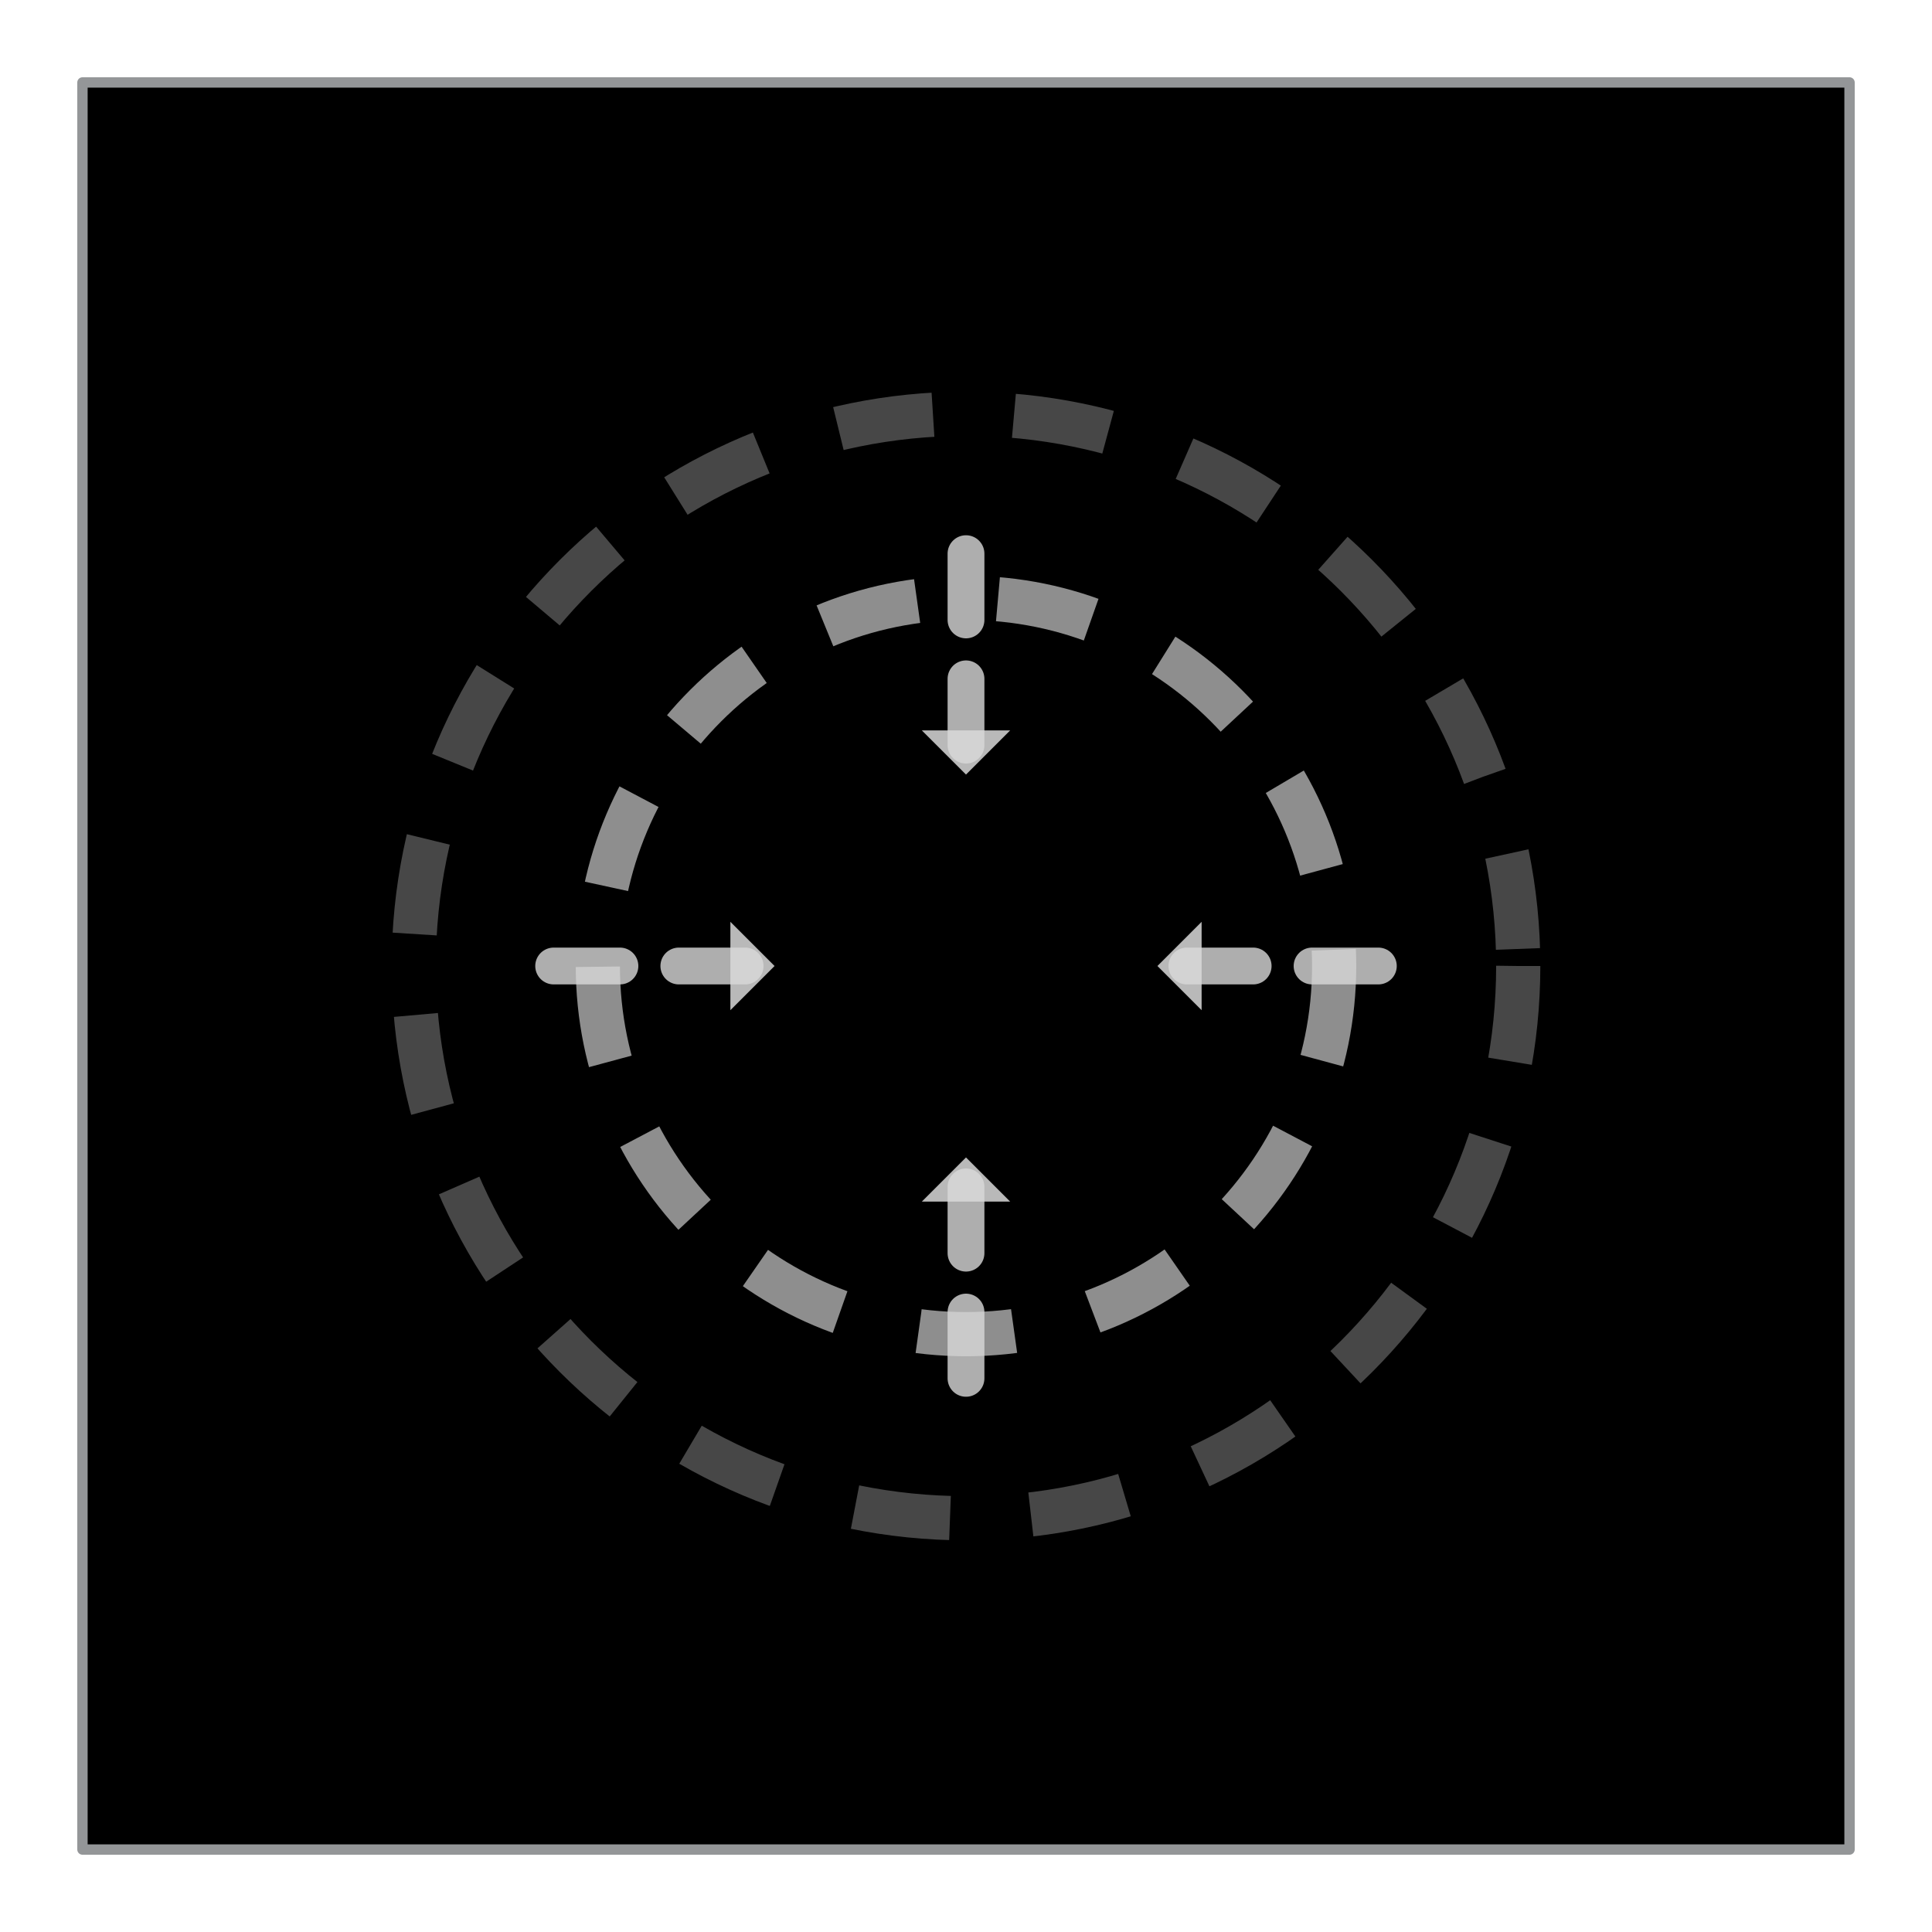
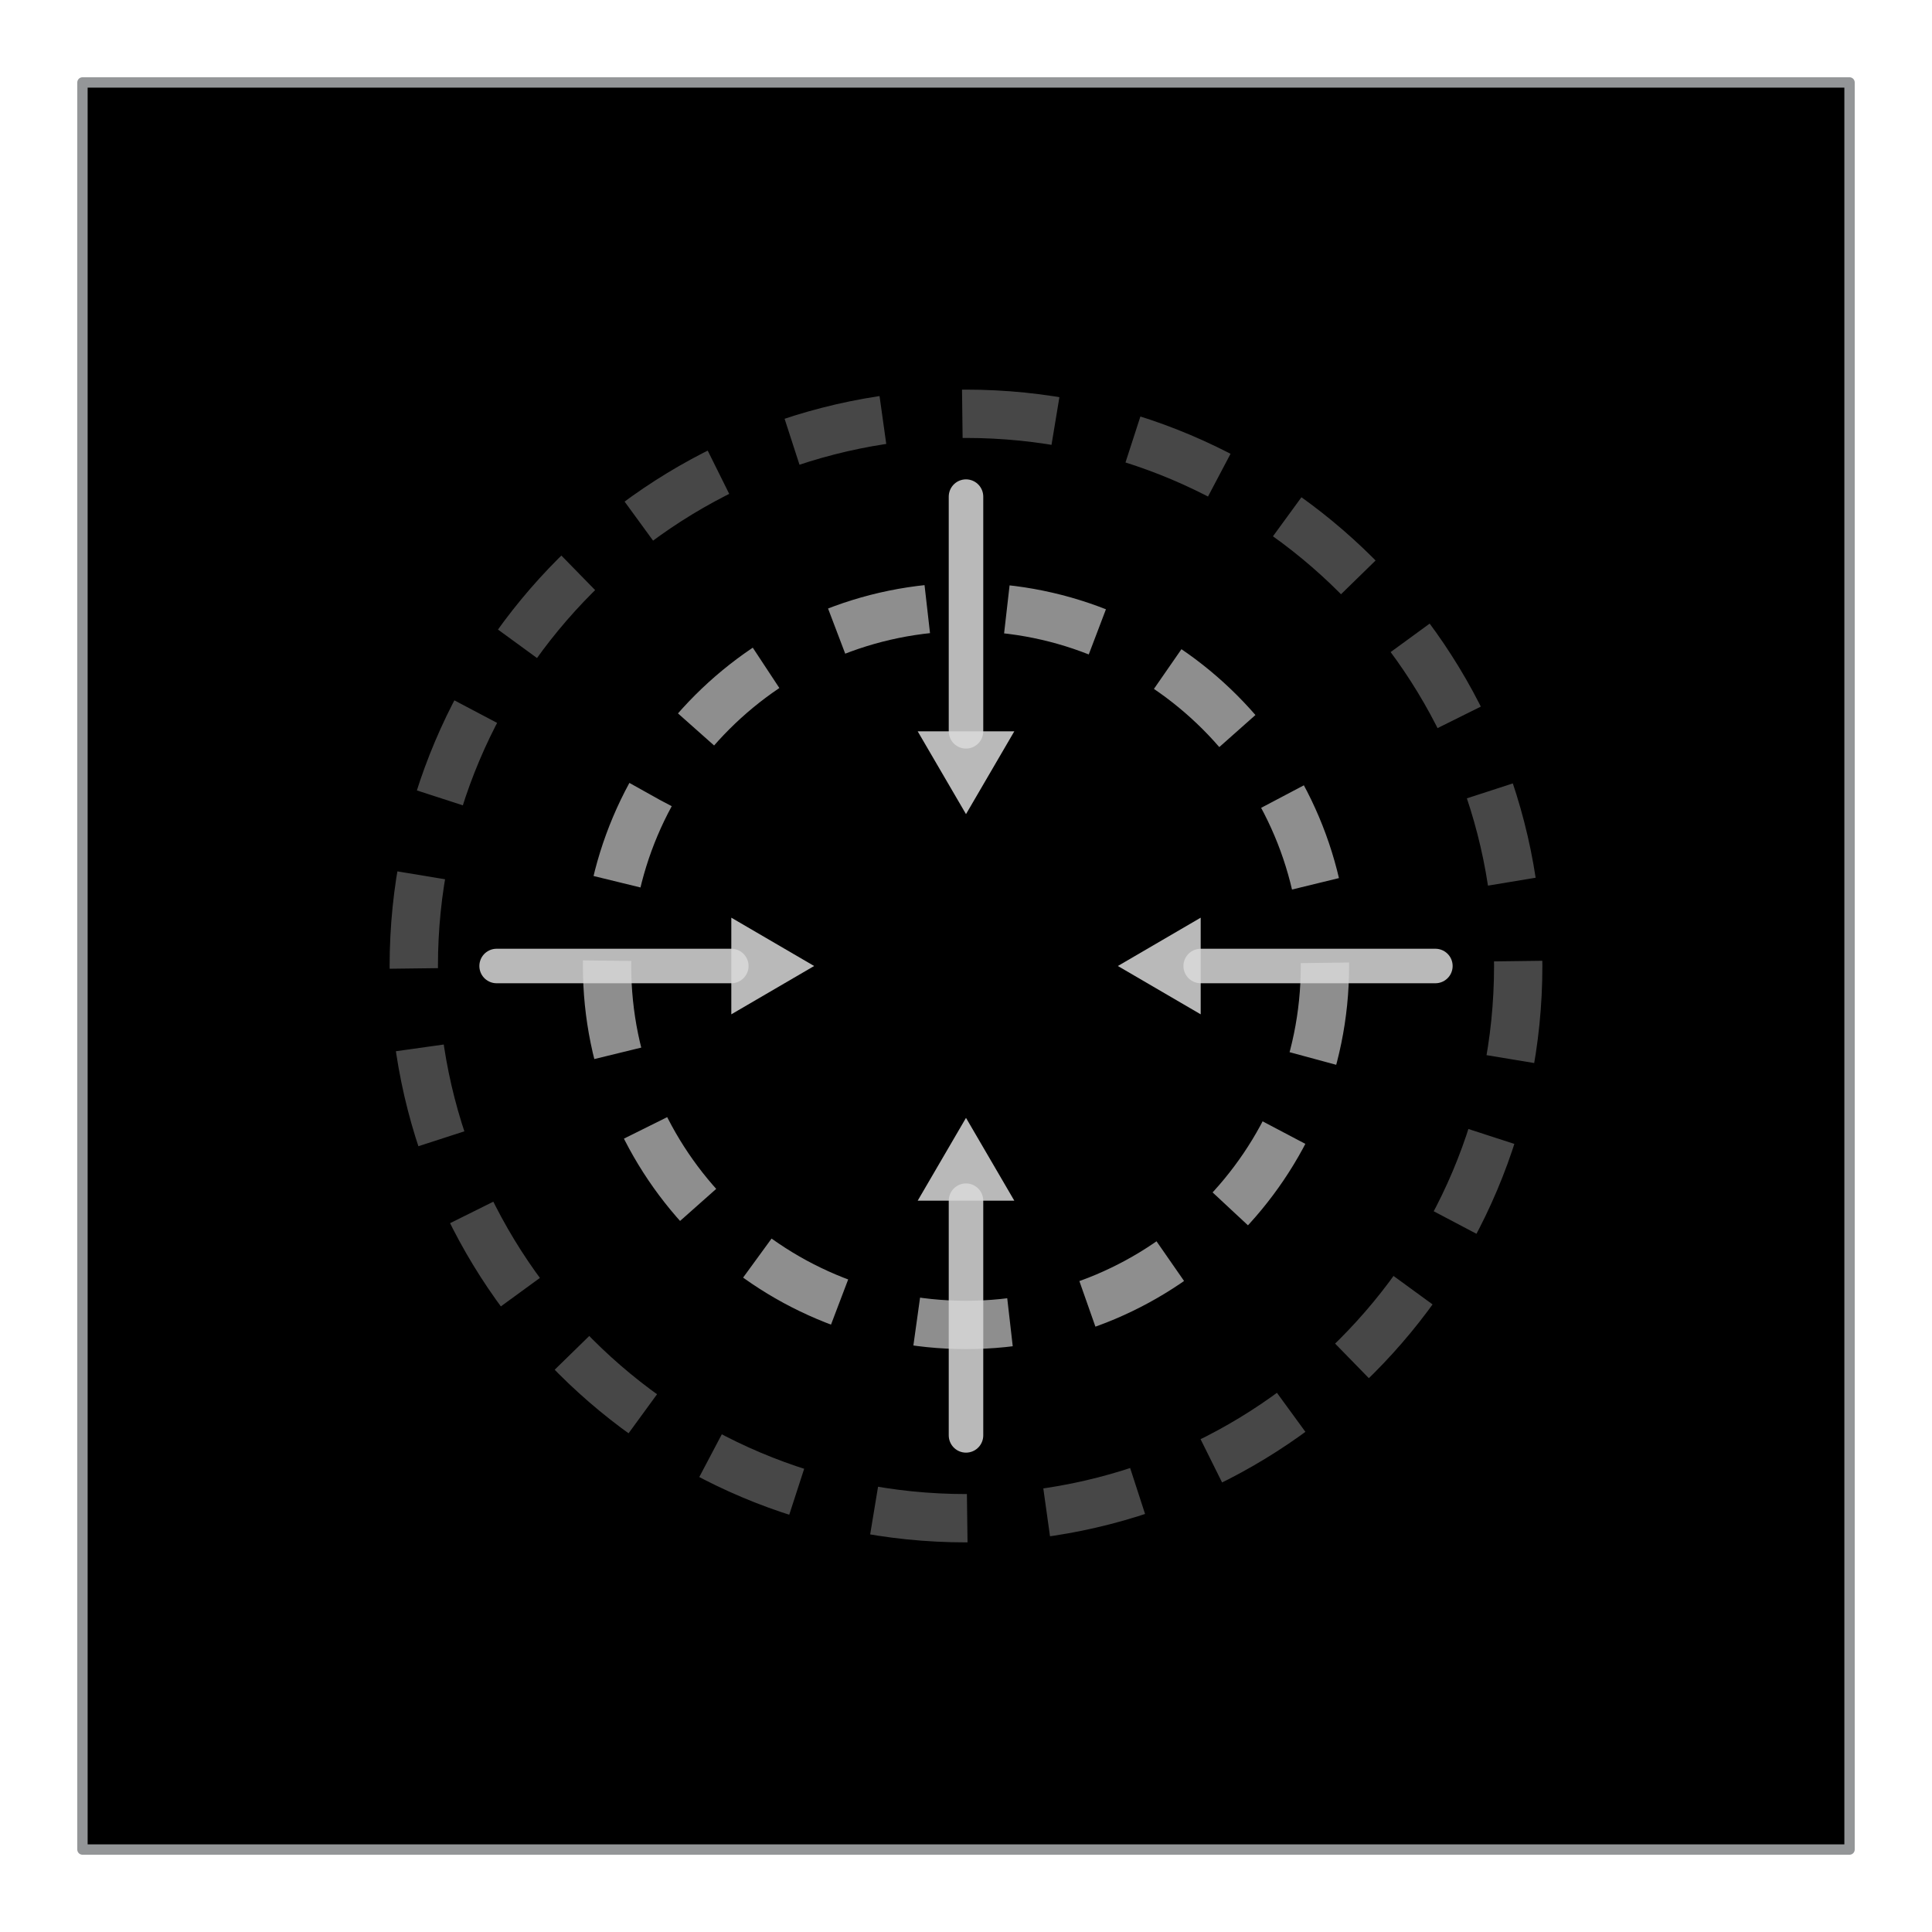
- <svg xmlns="http://www.w3.org/2000/svg" width="512" height="512" viewBox="0 0 512 512" version="1.1" xml:space="preserve" style="fill-rule:evenodd;clip-rule:evenodd;stroke-linejoin:round;stroke-miterlimit:2;">
+ <svg xmlns="http://www.w3.org/2000/svg" viewBox="0 0 512 512" fill="none" width="512" height="512" clip-rule="evenodd" fill-rule="evenodd" version="1.1">
  <g transform="matrix(0.9146408 0 0 0.9146408 21.85196 21.85196)">
-     <rect fill="#000" x="0" y="0" width="512" height="512" style="stroke:#949698;stroke-width:3px;" />
-     <circle cx="256" cy="256" r="160.007" style="fill:none;stroke:#cbcbcb;stroke-opacity:0.35;stroke-width:12.8px;stroke-linejoin:miter;stroke-miterlimit:4;stroke-dasharray:27.73,23.47;" />
-     <circle cx="256" cy="256" r="106.671" style="fill:none;stroke:#cbcbcb;stroke-opacity:0.7;stroke-width:12.8px;stroke-linejoin:miter;stroke-miterlimit:4;stroke-dasharray:27.73,23.47;" />
-     <path d="M375.472,256l-64.003,0" style="fill:none;fill-rule:nonzero;stroke:#d9d9d9;stroke-opacity:0.8;stroke-width:10.67px;stroke-linecap:round;stroke-linejoin:miter;stroke-miterlimit:4;stroke-dasharray:19.2,17.07;" />
-     <path d="M311.469,256l12.801,12.801l-0,-25.602l-12.801,12.801Z" style="fill:#d9d9d9;fill-opacity:0.85;fill-rule:nonzero;" />
-     <path d="M256,375.472l-0,-64.003" style="fill:none;fill-rule:nonzero;stroke:#d9d9d9;stroke-opacity:0.8;stroke-width:10.67px;stroke-linecap:round;stroke-linejoin:miter;stroke-miterlimit:4;stroke-dasharray:19.2,17.07;" />
-     <path d="M256,311.469l-12.801,12.801l25.602,-0l-12.801,-12.801Z" style="fill:#d9d9d9;fill-opacity:0.85;fill-rule:nonzero;" />
-     <path d="M136.528,256l64.003,0" style="fill:none;fill-rule:nonzero;stroke:#d9d9d9;stroke-opacity:0.8;stroke-width:10.67px;stroke-linecap:round;stroke-linejoin:miter;stroke-miterlimit:4;stroke-dasharray:19.2,17.07;" />
-     <path d="M200.531,256l-12.801,-12.801l0,25.602l12.801,-12.801Z" style="fill:#d9d9d9;fill-opacity:0.85;fill-rule:nonzero;" />
-     <path d="M256,136.528l-0,64.003" style="fill:none;fill-rule:nonzero;stroke:#d9d9d9;stroke-opacity:0.8;stroke-width:10.67px;stroke-linecap:round;stroke-linejoin:miter;stroke-miterlimit:4;stroke-dasharray:19.2,17.07;" />
-     <path d="M256,200.531l12.801,-12.801l-25.602,0l12.801,12.801Z" style="fill:#d9d9d9;fill-opacity:0.85;fill-rule:nonzero;" />
+     <rect stroke-width="3" stroke="#949698" stroke-linejoin="round" fill="#000" width="512" height="512" stroke-miterlimit="2" />
+     <circle stroke-width="14" stroke="#cbcbcb" stroke-opacity="0.7" stroke-dasharray="27.1 23.1" cx="256" cy="256" r="104" />
+     <circle stroke-width="14" stroke="#cbcbcb" stroke-opacity="0.35" stroke-dasharray="27.1 23.1" cx="256" cy="256" r="160" />
+     <path stroke-width="10" stroke="#d9d9d9" stroke-opacity="0.85" stroke-linecap="round" d="M392 256l-68 0" fill-rule="nonzero" />
+     <path fill="#d9d9d9" fill-opacity="0.85" d="M300 256L324 270L324 242Z" fill-rule="nonzero" />
+     <path stroke-width="10" stroke="#d9d9d9" stroke-opacity="0.85" stroke-linecap="round" d="M256 392l0 -68" fill-rule="nonzero" />
+     <path fill="#d9d9d9" fill-opacity="0.85" d="M256 300L242 324L270 324Z" fill-rule="nonzero" />
+     <path stroke-width="10" stroke="#d9d9d9" stroke-opacity="0.85" stroke-linecap="round" d="M120 256l68 0" fill-rule="nonzero" />
+     <path fill="#d9d9d9" fill-opacity="0.85" d="M212 256L188 242L188 270Z" fill-rule="nonzero" />
+     <path stroke-width="10" stroke="#d9d9d9" stroke-opacity="0.85" stroke-linecap="round" d="M256 120l0 68" fill-rule="nonzero" />
+     <path fill="#d9d9d9" fill-opacity="0.85" d="M256 212L270 188L242 188Z" fill-rule="nonzero" />
  </g>
</svg>
